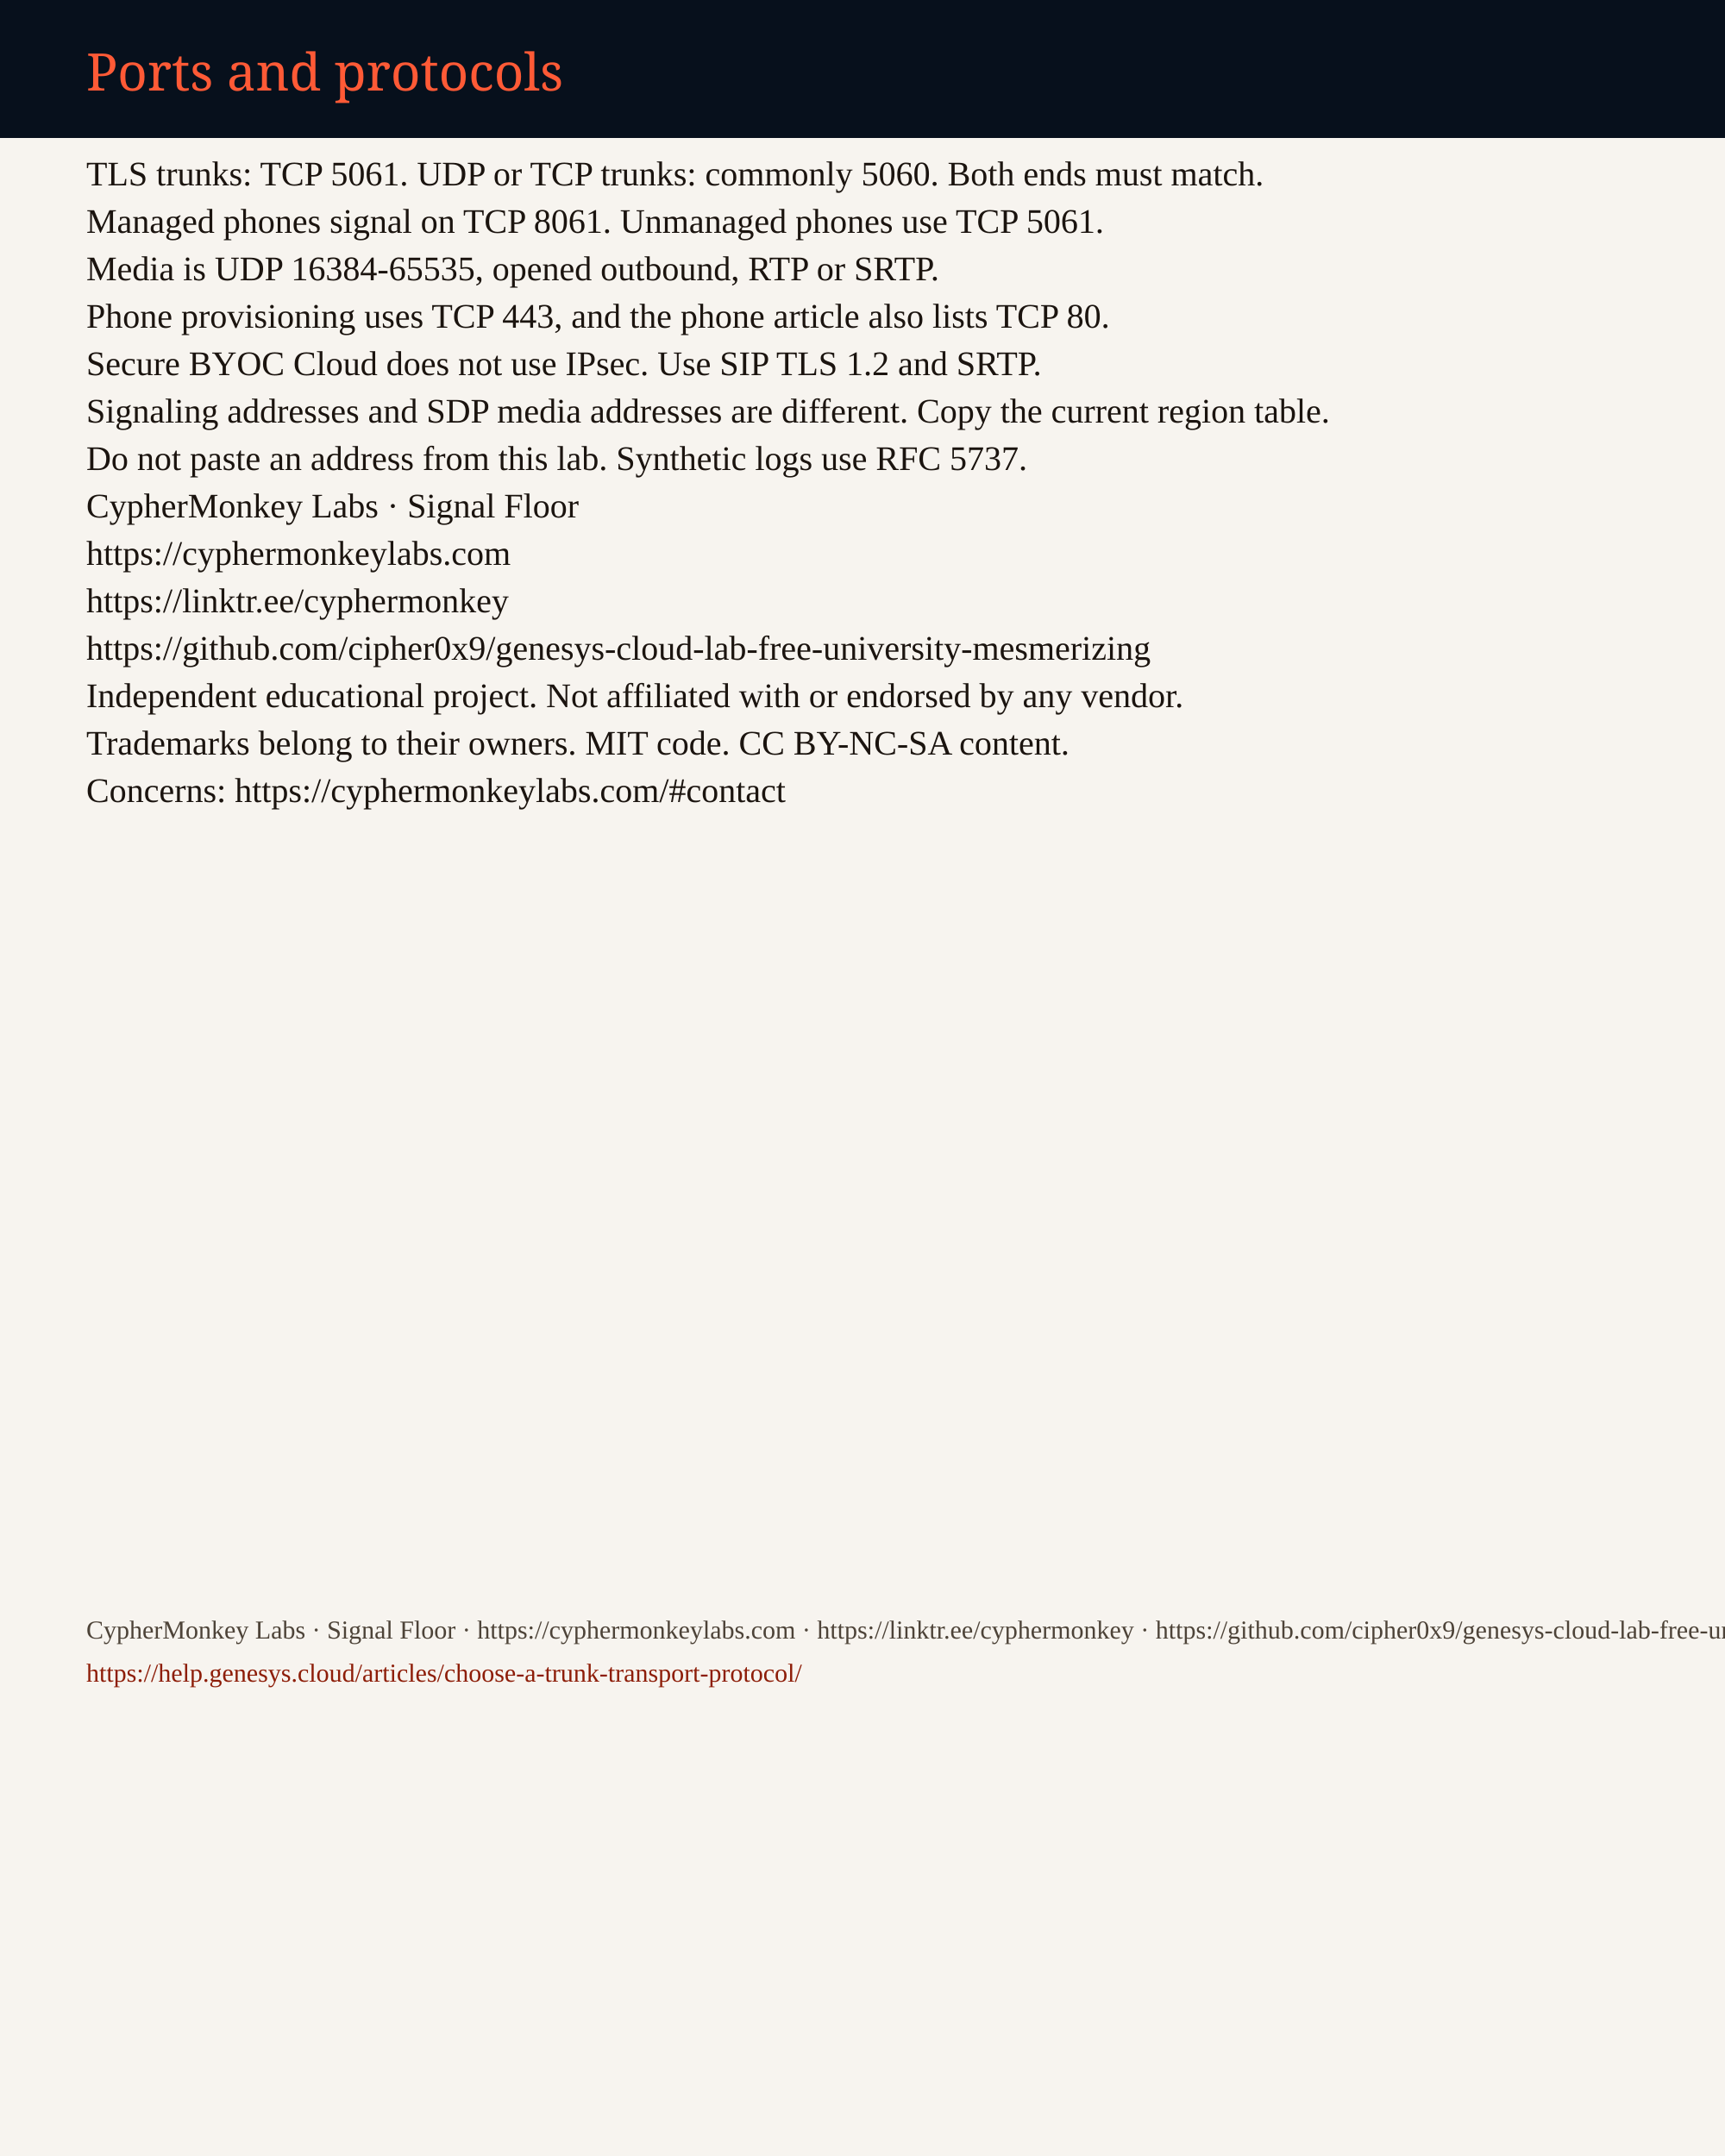
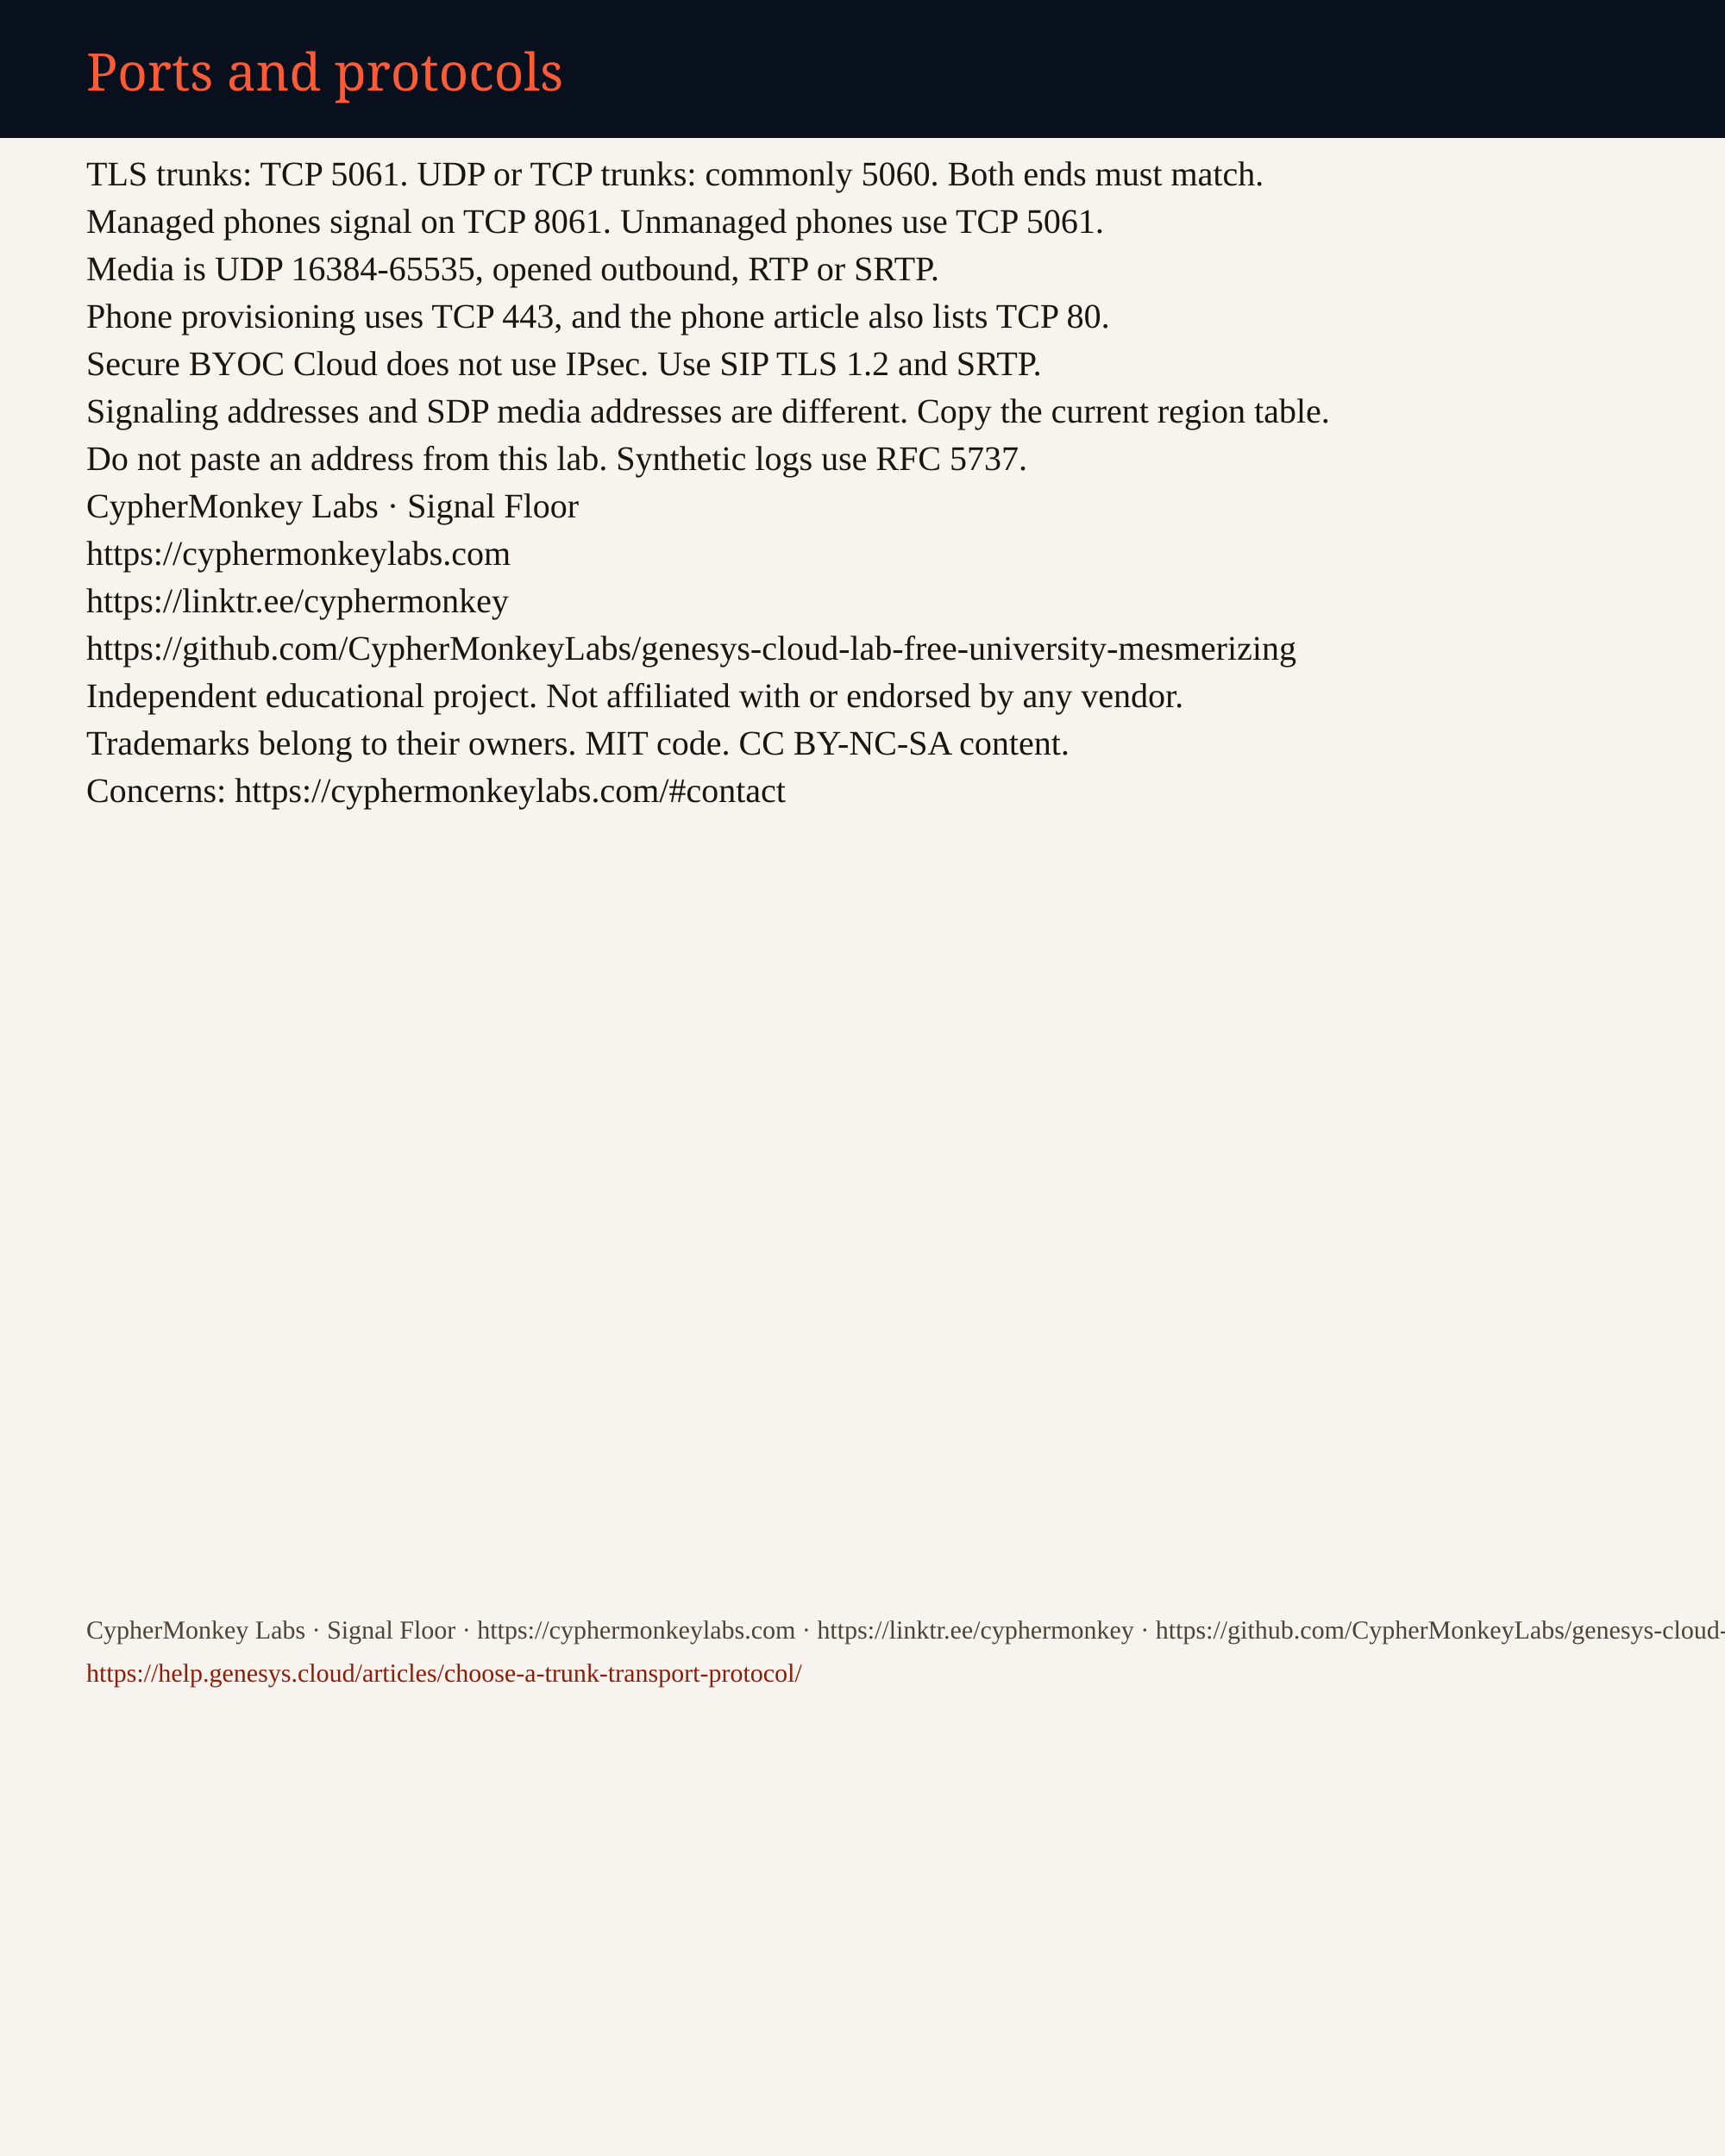
<svg xmlns="http://www.w3.org/2000/svg" width="800" height="1000" viewBox="0 0 800 1000">
  <rect width="800" height="1000" fill="#f7f4ef" />
  <rect width="800" height="64" fill="#07101c" />
  <text x="40" y="42" fill="#ff5a36" font-size="24" font-family="Georgia, serif">Ports and protocols</text>
  <text x="40" y="86" font-size="16" fill="#1b140f">TLS trunks: TCP 5061. UDP or TCP trunks: commonly 5060. Both ends must match.</text>
  <text x="40" y="108" font-size="16" fill="#1b140f">Managed phones signal on TCP 8061. Unmanaged phones use TCP 5061.</text>
  <text x="40" y="130" font-size="16" fill="#1b140f">Media is UDP 16384-65535, opened outbound, RTP or SRTP.</text>
  <text x="40" y="152" font-size="16" fill="#1b140f">Phone provisioning uses TCP 443, and the phone article also lists TCP 80.</text>
  <text x="40" y="174" font-size="16" fill="#1b140f">Secure BYOC Cloud does not use IPsec. Use SIP TLS 1.2 and SRTP.</text>
  <text x="40" y="196" font-size="16" fill="#1b140f">Signaling addresses and SDP media addresses are different. Copy the current region table.</text>
  <text x="40" y="218" font-size="16" fill="#1b140f">Do not paste an address from this lab. Synthetic logs use RFC 5737.</text>
  <text x="40" y="240" font-size="16" fill="#1b140f">CypherMonkey Labs · Signal Floor</text>
  <text x="40" y="262" font-size="16" fill="#1b140f">https://cyphermonkeylabs.com</text>
  <text x="40" y="284" font-size="16" fill="#1b140f">https://linktr.ee/cyphermonkey</text>
-   <text x="40" y="306" font-size="16" fill="#1b140f">https://github.com/cipher0x9/genesys-cloud-lab-free-university-mesmerizing</text>
+   <text x="40" y="306" font-size="16" fill="#1b140f">https://github.com/CypherMonkeyLabs/genesys-cloud-lab-free-university-mesmerizing</text>
  <text x="40" y="328" font-size="16" fill="#1b140f">Independent educational project. Not affiliated with or endorsed by any vendor.</text>
  <text x="40" y="350" font-size="16" fill="#1b140f">Trademarks belong to their owners. MIT code. CC BY-NC-SA content.</text>
  <text x="40" y="372" font-size="16" fill="#1b140f">Concerns: https://cyphermonkeylabs.com/#contact</text>
-   <text x="40" y="760" font-size="12" fill="#4d4338">CypherMonkey Labs · Signal Floor · https://cyphermonkeylabs.com · https://linktr.ee/cyphermonkey · https://github.com/cipher0x9/genesys-cloud-lab-free-university-mesmerizing</text>
+   <text x="40" y="760" font-size="12" fill="#4d4338">CypherMonkey Labs · Signal Floor · https://cyphermonkeylabs.com · https://linktr.ee/cyphermonkey · https://github.com/CypherMonkeyLabs/genesys-cloud-lab-free-university-mesmerizing</text>
  <text x="40" y="780" font-size="12" fill="#8d1d08">https://help.genesys.cloud/articles/choose-a-trunk-transport-protocol/</text>
</svg>
